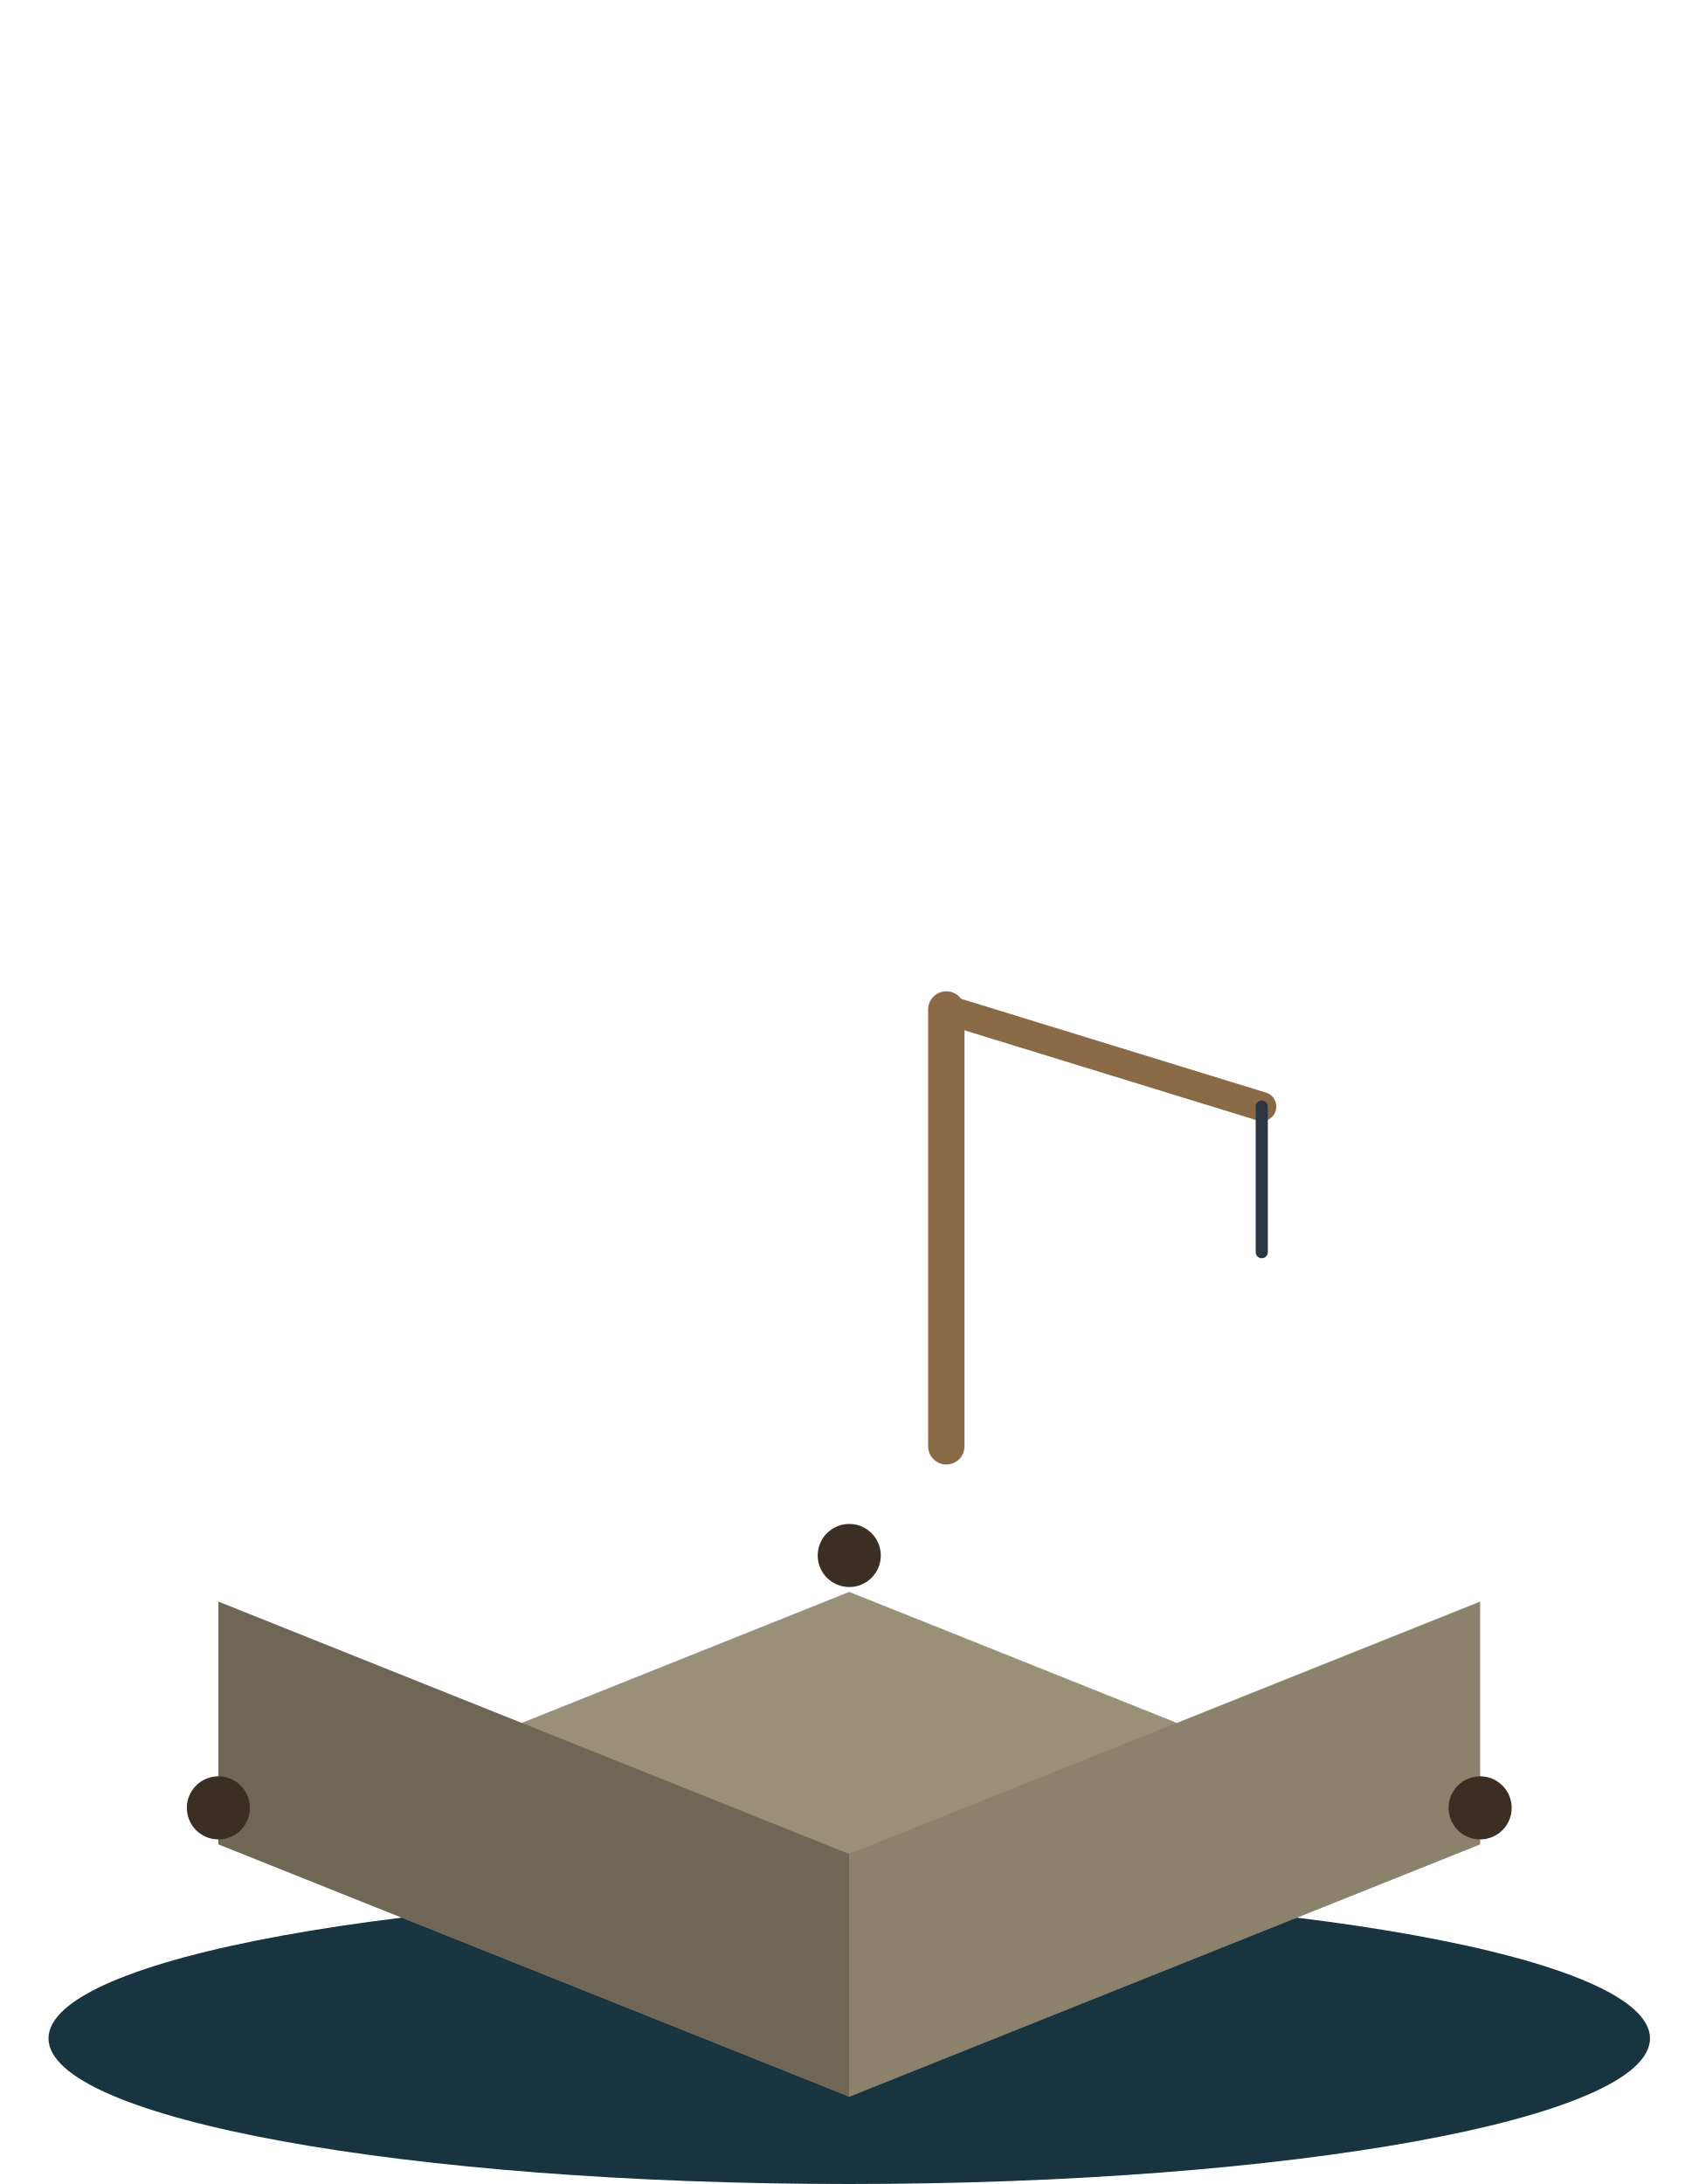
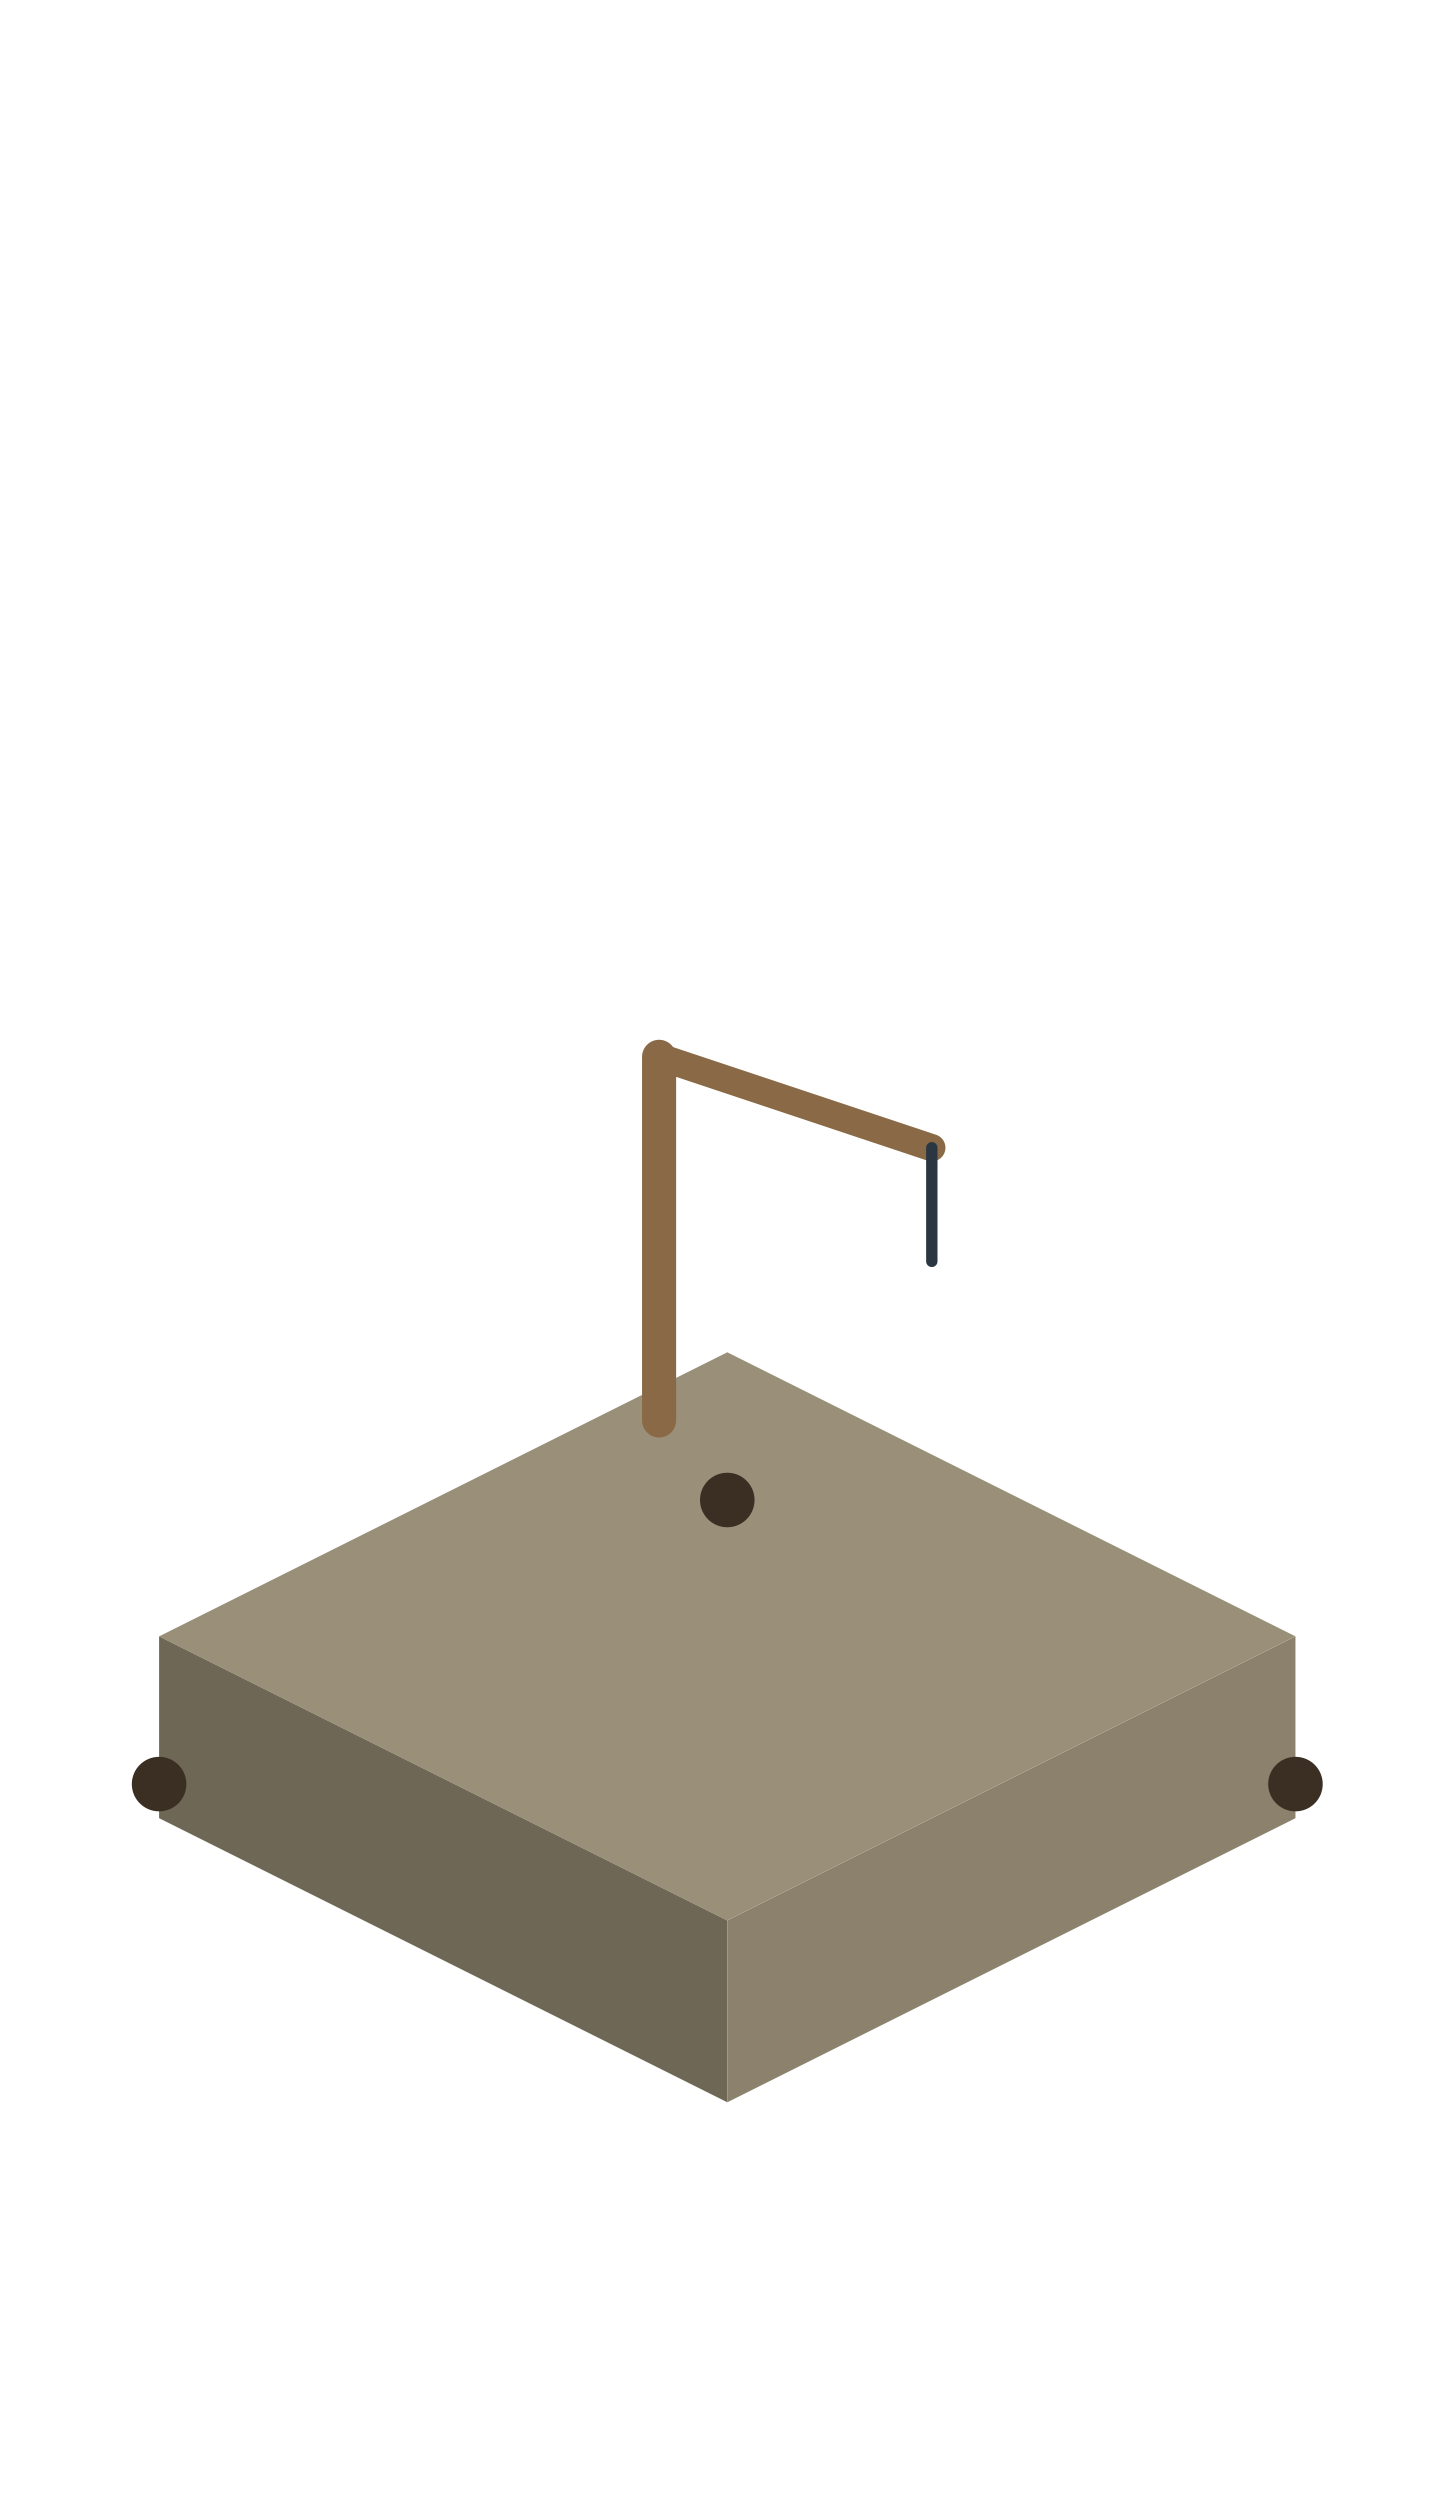
- <svg xmlns="http://www.w3.org/2000/svg" viewBox="0 0 140 180" width="140" height="180">
-   <ellipse cx="70" cy="168" rx="66" ry="12" fill="#183440" />
-   <polygon points="18,152 70,172.8 122,152 70,131.2" fill="#9a8f78" />
-   <polygon points="18,152 70,172.8 70,152.8 18,132" fill="#6f6756" />
-   <polygon points="122,152 70,172.8 70,152.8 122,132" fill="#8b816c" />
-   <circle cx="18" cy="149" r="2.6" fill="#3a2f22" />
-   <circle cx="70" cy="128.2" r="2.6" fill="#3a2f22" />
-   <circle cx="122" cy="149" r="2.6" fill="#3a2f22" />
-   <line x1="78" y1="119.2" x2="78" y2="83.2" stroke="#8a6a46" stroke-width="3" stroke-linecap="round" />
-   <line x1="78" y1="83.2" x2="104" y2="91.2" stroke="#8a6a46" stroke-width="2.4" stroke-linecap="round" />
-   <line x1="104" y1="91.2" x2="104" y2="103.2" stroke="#2a3742" stroke-width="1" stroke-linecap="round" />
+ <svg xmlns="http://www.w3.org/2000/svg" viewBox="0 0 128 220" width="128" height="220">
+   <polygon points="14,144 64,119 114,144 64,169" fill="#9a8f78" />
+   <polygon points="14,160 64,185 64,169 14,144" fill="#6f6756" />
+   <polygon points="114,160 64,185 64,169 114,144" fill="#8b816c" />
+   <circle cx="14" cy="157" r="2.4" fill="#3a2f22" />
+   <circle cx="64" cy="132" r="2.4" fill="#3a2f22" />
+   <circle cx="114" cy="157" r="2.4" fill="#3a2f22" />
+   <line x1="58" y1="125" x2="58" y2="93" stroke="#8a6a46" stroke-width="3" stroke-linecap="round" />
+   <line x1="58" y1="93" x2="82" y2="101" stroke="#8a6a46" stroke-width="2.4" stroke-linecap="round" />
+   <line x1="82" y1="101" x2="82" y2="111" stroke="#2a3742" stroke-width="1" stroke-linecap="round" />
</svg>
